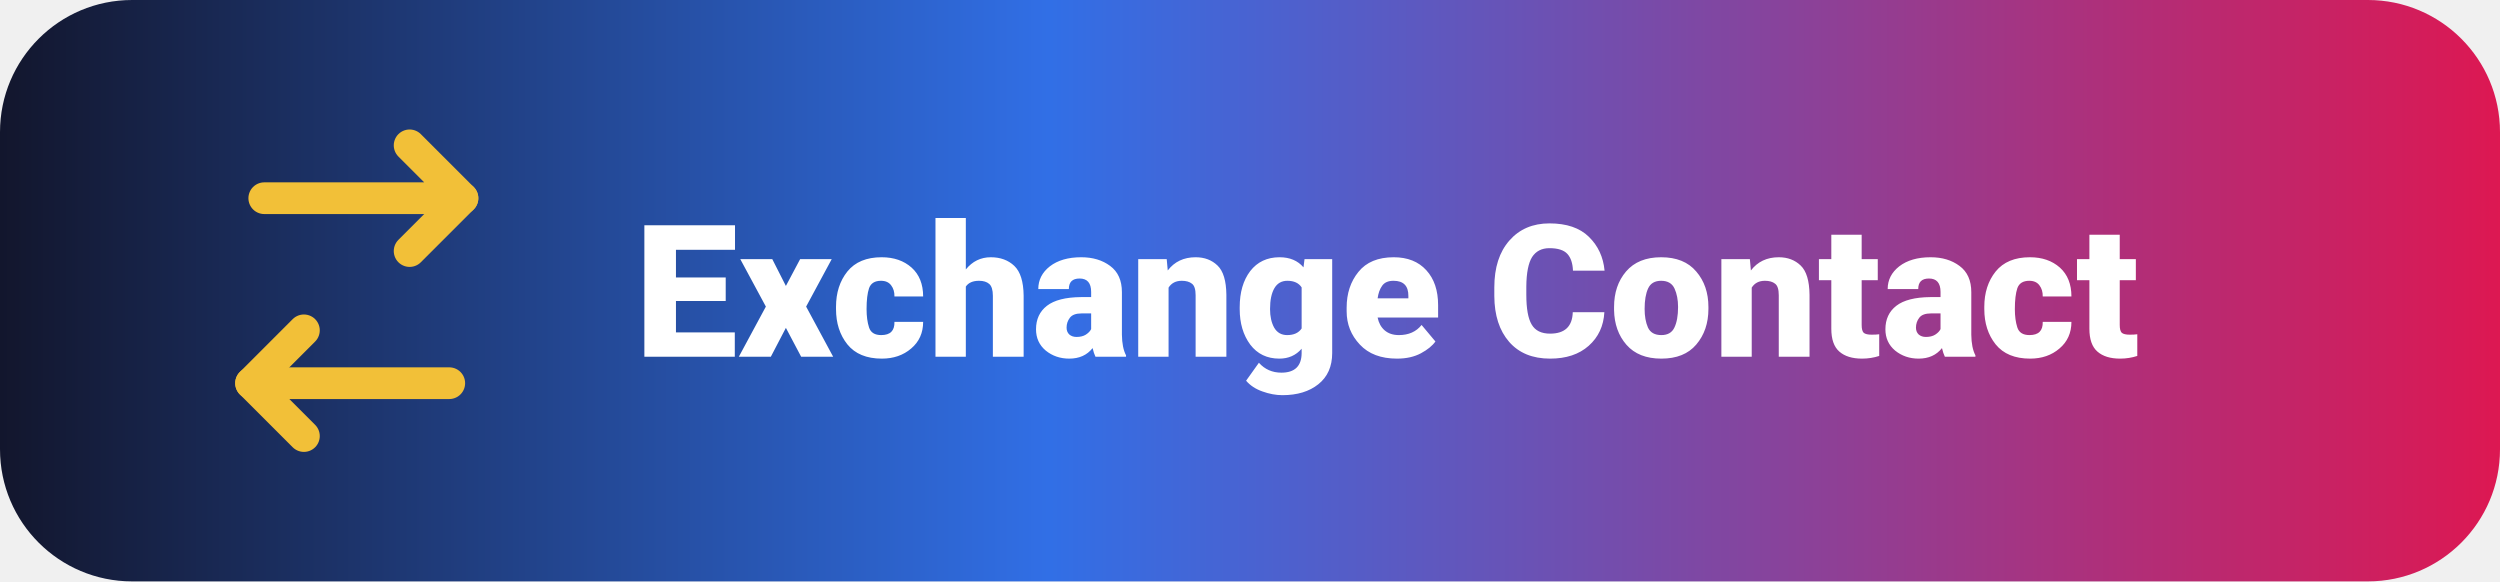
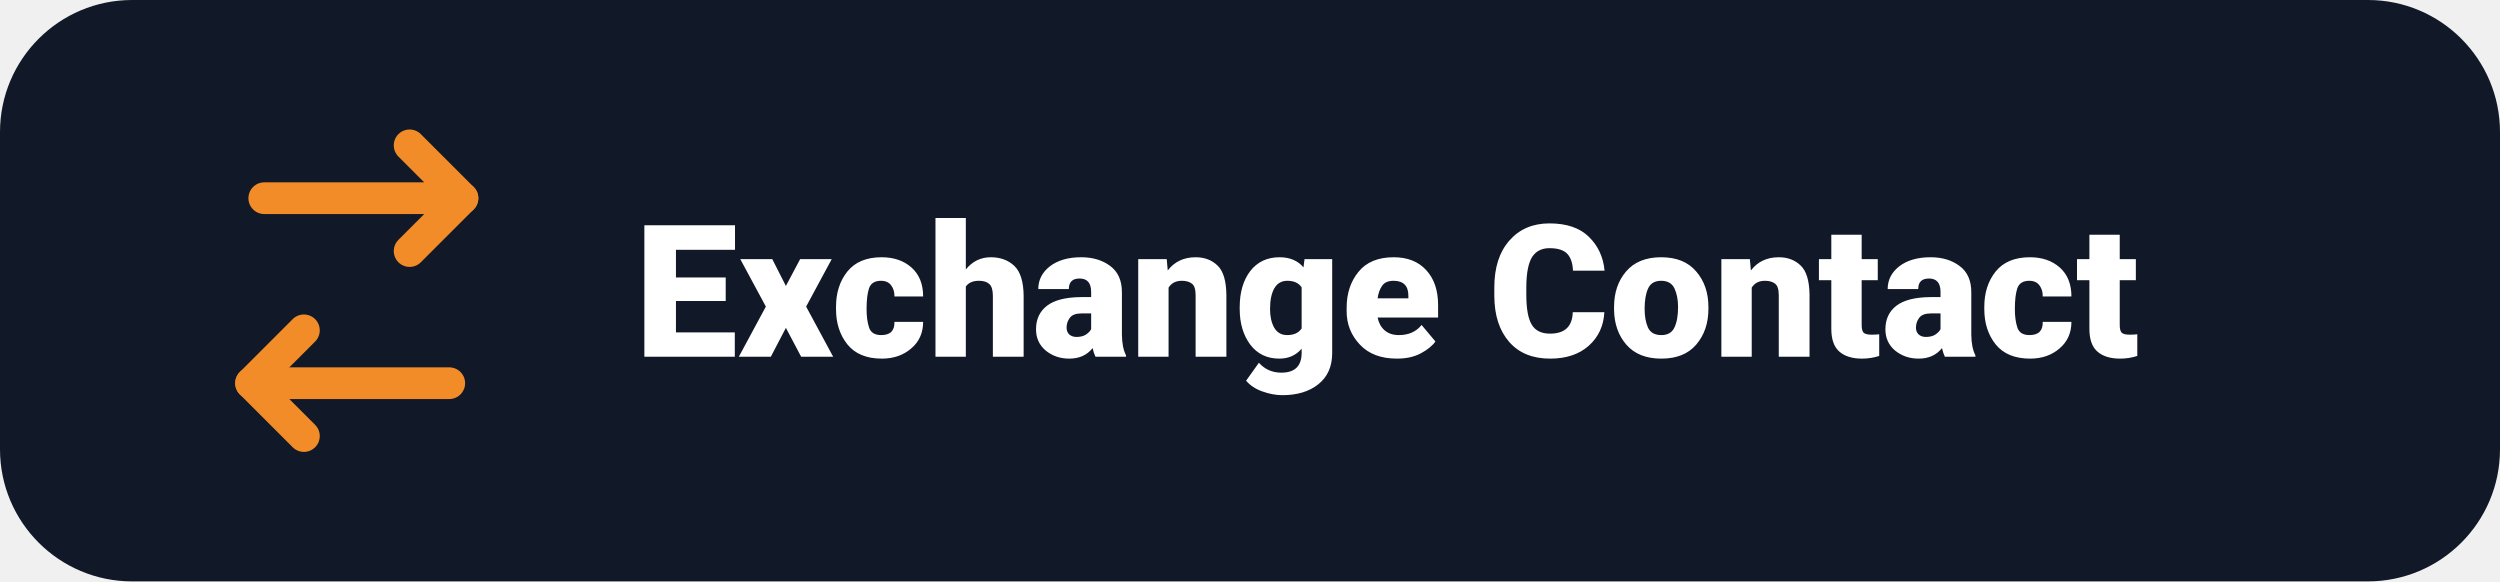
<svg xmlns="http://www.w3.org/2000/svg" width="189.2" height="44" viewBox="0 0 189.2 44">
-   <defs>
-     <linearGradient id="exchangeMern" x1="0" y1="0" x2="1" y2="0">
-       <stop offset="0" stop-color="#12152b" />
-       <stop offset="0.42" stop-color="#316fe6" />
-       <stop offset="1" stop-color="#de1751" />
-     </linearGradient>
-   </defs>
-   <rect width="189.2" height="44" rx="10" fill="url(#exchangeMern)" />
-   <g fill="none" stroke="#f2c038" stroke-width="2.4" stroke-linecap="round" stroke-linejoin="round">
+   <rect width="189.2" height="44" rx="10" fill="#111827" />
+   <g fill="none" stroke="#f28c28" stroke-width="2.4" stroke-linecap="round" stroke-linejoin="round">
    <path d="M20 15h15l-4-4" />
    <path d="M34 29H19l4 4" />
    <path d="M35 15l-4 4" />
    <path d="M19 29l4-4" />
  </g>
  <text x="48" y="27" font-family="Roboto, Arial, sans-serif" font-size="14" font-weight="800" fill="#ffffff">Exchange Contact</text>
</svg>
